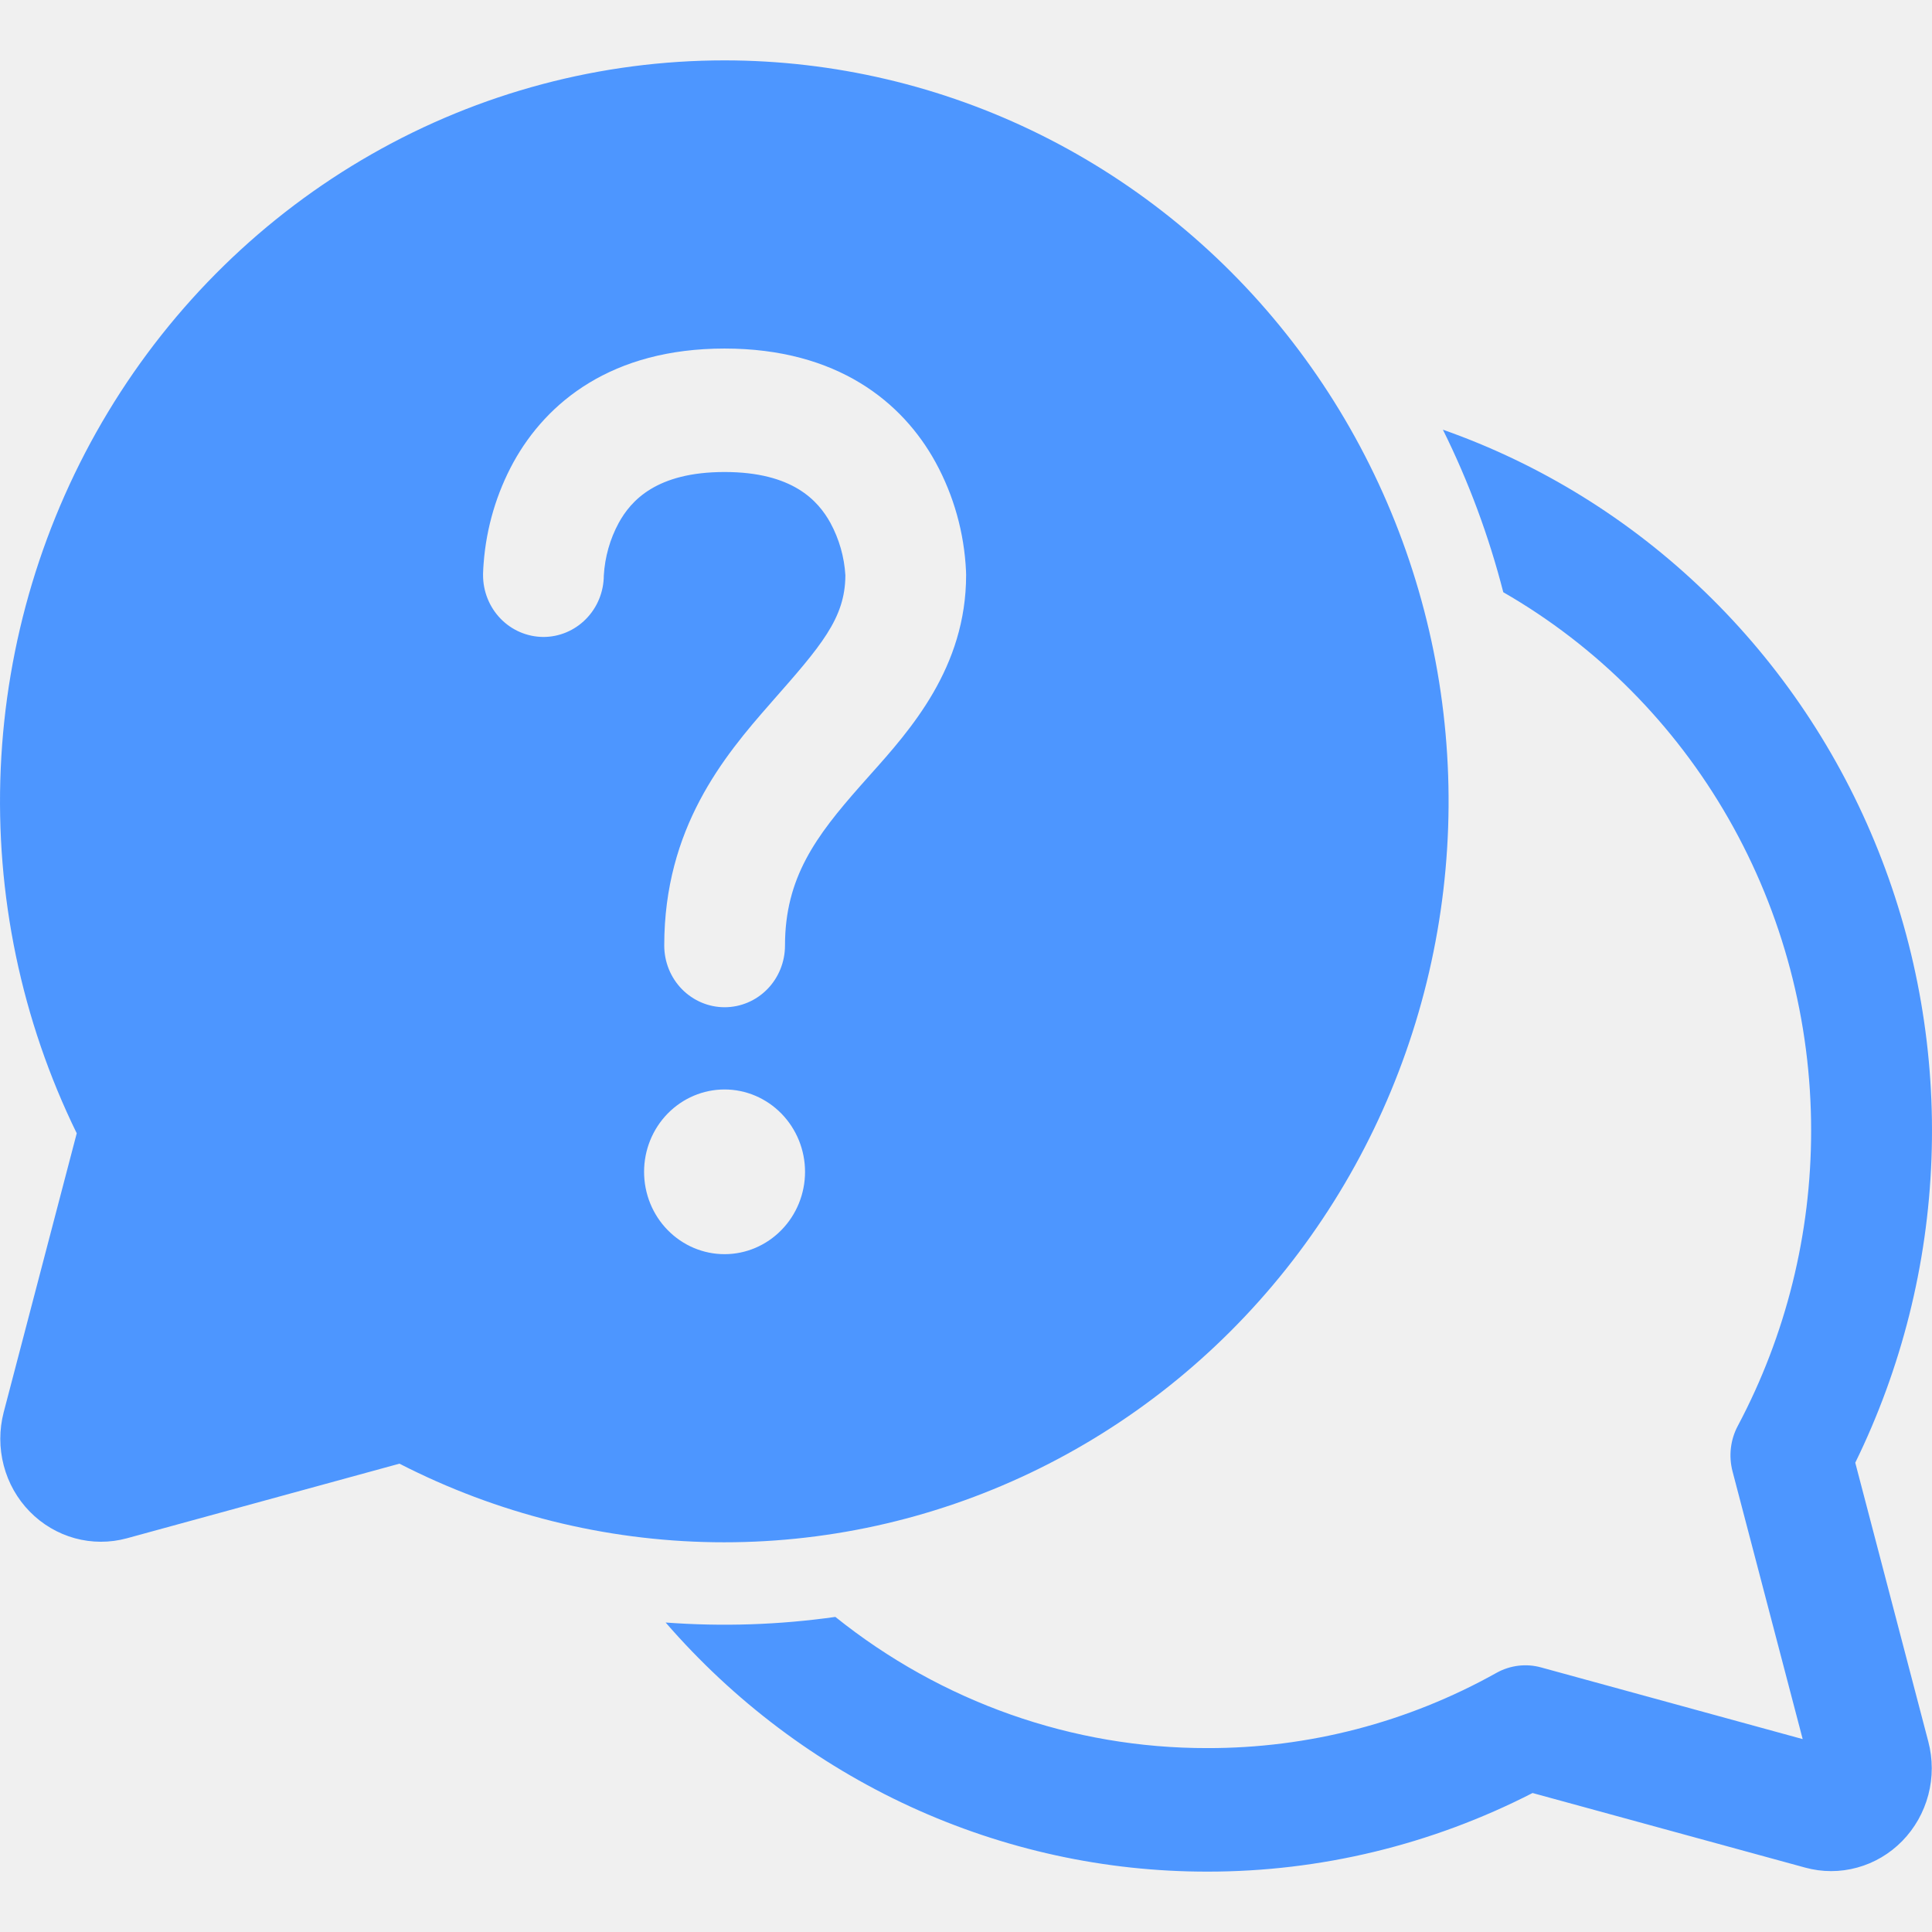
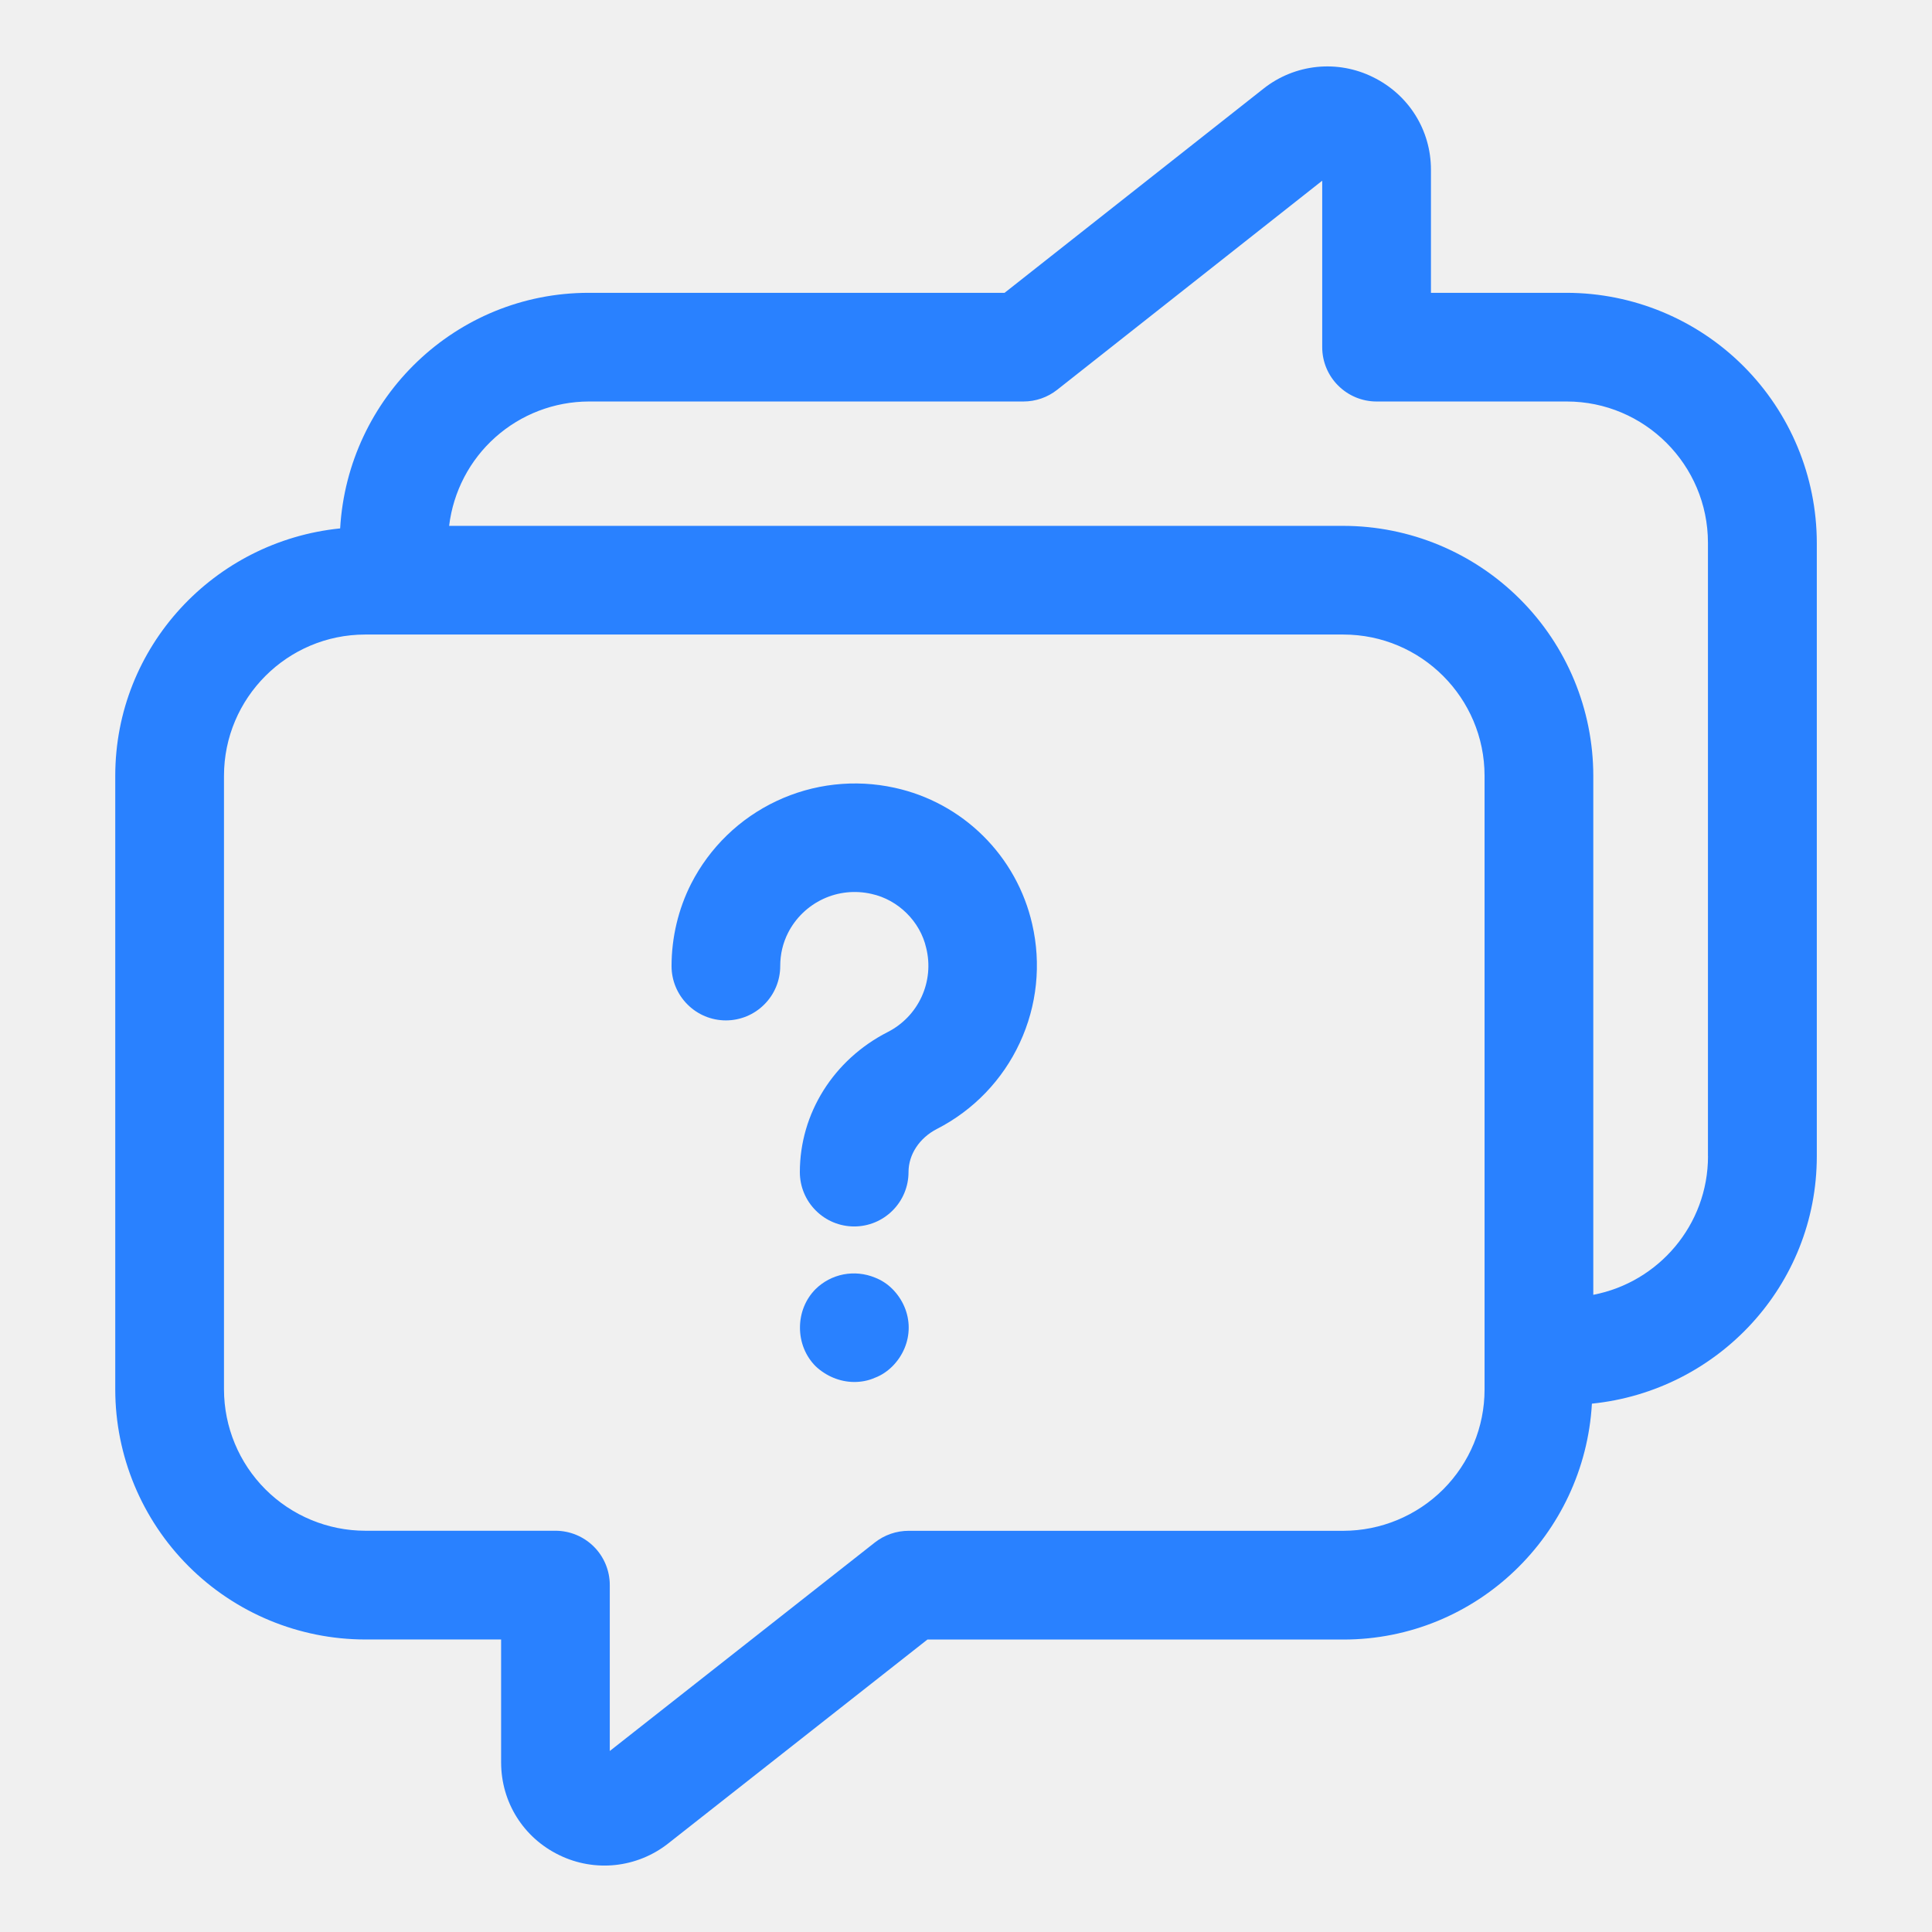
<svg xmlns="http://www.w3.org/2000/svg" width="32" height="32" viewBox="0 0 32 32" fill="none">
-   <g clip-path="url(#clip0_2269_842)">
-     <path d="M12.001 1C9.954 1 7.942 1.534 6.155 2.554C4.368 3.573 2.865 5.043 1.79 6.824C0.715 8.605 0.103 10.637 0.012 12.729C-0.079 14.82 0.355 16.9 1.271 18.771L0.061 23.392C-0.014 23.681 -0.014 23.985 0.062 24.274C0.137 24.562 0.286 24.826 0.493 25.037C0.699 25.248 0.957 25.4 1.239 25.478C1.521 25.555 1.818 25.556 2.101 25.479L6.616 24.243C8.234 25.073 10.015 25.518 11.826 25.544C13.636 25.57 15.428 25.177 17.069 24.394C18.709 23.611 20.156 22.458 21.299 21.022C22.442 19.586 23.253 17.904 23.67 16.102C24.087 14.301 24.101 12.425 23.709 10.617C23.317 8.81 22.531 7.116 21.408 5.663C20.286 4.21 18.856 3.036 17.227 2.228C15.598 1.421 13.811 1.001 12.001 1ZM12.001 20.773C11.647 20.773 11.308 20.629 11.058 20.373C10.808 20.118 10.668 19.771 10.668 19.409C10.668 19.047 10.808 18.701 11.058 18.445C11.308 18.189 11.647 18.045 12.001 18.045C12.354 18.045 12.693 18.189 12.943 18.445C13.193 18.701 13.334 19.047 13.334 19.409C13.334 19.771 13.193 20.118 12.943 20.373C12.693 20.629 12.354 20.773 12.001 20.773ZM10.001 9.531C10 9.802 9.894 10.062 9.705 10.253C9.517 10.444 9.262 10.551 8.997 10.55C8.732 10.548 8.478 10.44 8.291 10.247C8.105 10.055 8 9.794 8.001 9.523V9.497C8.003 9.439 8.006 9.381 8.011 9.324C8.056 8.738 8.224 8.17 8.504 7.657C9.053 6.662 10.132 5.773 12.001 5.773C13.87 5.773 14.95 6.662 15.496 7.657C15.798 8.209 15.97 8.824 16 9.455L16.002 9.523V9.524C16.002 11.057 15.079 12.088 14.411 12.835L14.245 13.022C13.517 13.848 13.002 14.535 13.002 15.66C13.002 15.932 12.897 16.192 12.709 16.384C12.522 16.575 12.267 16.683 12.002 16.683C11.737 16.683 11.483 16.575 11.295 16.384C11.107 16.192 11.002 15.932 11.002 15.66C11.002 13.717 11.987 12.53 12.759 11.653L12.783 11.625C13.595 10.702 13.999 10.244 14.002 9.532V9.528C13.984 9.224 13.899 8.929 13.755 8.662C13.551 8.293 13.13 7.818 12.001 7.818C10.872 7.818 10.45 8.293 10.248 8.661C10.103 8.928 10.019 9.226 10.001 9.531ZM20 31C18.303 31.002 16.626 30.635 15.079 29.924C13.531 29.212 12.15 28.172 11.025 26.874C11.963 26.944 12.905 26.913 13.836 26.781C15.594 28.192 17.765 28.958 20 28.954C21.672 28.957 23.318 28.529 24.786 27.708C25.012 27.582 25.277 27.549 25.526 27.618L29.858 28.805L28.696 24.37C28.63 24.116 28.661 23.846 28.784 23.616C29.581 22.116 29.999 20.435 29.998 18.727C29.999 16.912 29.527 15.128 28.631 13.561C27.735 11.994 26.447 10.699 24.899 9.809C24.66 8.878 24.325 7.976 23.899 7.117C25.517 7.686 26.998 8.603 28.241 9.805C29.485 11.007 30.463 12.467 31.109 14.087C31.756 15.707 32.057 17.45 31.991 19.199C31.926 20.948 31.495 22.662 30.729 24.227L31.939 28.847C32.015 29.136 32.015 29.44 31.939 29.729C31.863 30.018 31.714 30.281 31.508 30.492C31.301 30.704 31.043 30.856 30.761 30.933C30.478 31.011 30.181 31.011 29.898 30.933L25.384 29.698C23.713 30.555 21.869 31.001 20 31ZM14.001 9.531V9.534V9.527" fill="#4D96FF" />
-   </g>
-   <defs>
-     <clipPath id="clip0_2269_842">
-       <rect width="32" height="32" fill="white" />
-     </clipPath>
-   </defs>
+   <path d="M14.818 13.048C14.159 12.903 13.471 12.98 12.861 13.268C12.251 13.555 11.754 14.037 11.447 14.638C11.235 15.056 11.123 15.528 11.123 16.001C11.123 16.24 11.218 16.469 11.387 16.637C11.555 16.806 11.784 16.901 12.023 16.901C12.262 16.901 12.491 16.806 12.659 16.637C12.828 16.469 12.923 16.24 12.923 16.001C12.923 15.806 12.966 15.621 13.053 15.45C13.178 15.204 13.383 15.007 13.633 14.89C13.883 14.773 14.166 14.744 14.435 14.806C14.877 14.902 15.242 15.263 15.341 15.702C15.408 15.972 15.381 16.256 15.265 16.509C15.149 16.762 14.951 16.968 14.703 17.094C13.806 17.552 13.248 18.441 13.248 19.414C13.248 19.653 13.343 19.882 13.512 20.05C13.68 20.219 13.909 20.314 14.148 20.314C14.387 20.314 14.616 20.219 14.784 20.05C14.953 19.882 15.048 19.653 15.048 19.414C15.048 19.121 15.229 18.847 15.52 18.698C16.123 18.389 16.606 17.887 16.891 17.272C17.177 16.658 17.249 15.965 17.096 15.305C16.97 14.752 16.688 14.245 16.285 13.846C15.882 13.446 15.373 13.169 14.818 13.048ZM14.49 21.16C14.326 21.093 14.146 21.075 13.972 21.108C13.797 21.142 13.637 21.226 13.51 21.35C13.34 21.52 13.25 21.75 13.25 21.99C13.25 22.23 13.34 22.46 13.51 22.63C13.68 22.79 13.91 22.89 14.15 22.89C14.26 22.89 14.38 22.87 14.491 22.82C14.6 22.78 14.701 22.71 14.781 22.63C14.951 22.46 15.051 22.23 15.051 21.99C15.051 21.75 14.951 21.52 14.781 21.35C14.699 21.267 14.599 21.202 14.49 21.16Z" fill="#2981FF" />
+   <path d="M25.951 4.85H23.701V2.81C23.701 2.155 23.333 1.568 22.742 1.278C22.454 1.135 22.131 1.076 21.811 1.109C21.491 1.142 21.186 1.265 20.933 1.464L16.639 4.85H9.751C7.549 4.85 5.76 6.582 5.634 8.752C3.548 8.963 1.909 10.709 1.909 12.85V23.015C1.91 24.113 2.347 25.165 3.123 25.941C3.899 26.717 4.952 27.154 6.049 27.155H8.3V29.189C8.3 29.85 8.669 30.439 9.264 30.727C9.553 30.868 9.875 30.924 10.194 30.89C10.513 30.855 10.816 30.732 11.068 30.533L15.361 27.156H22.251C24.453 27.156 26.243 25.421 26.367 23.249C28.452 23.037 30.092 21.292 30.092 19.151V8.99C30.09 7.892 29.653 6.84 28.877 6.064C28.101 5.288 27.049 4.852 25.951 4.85ZM24.589 23.015C24.589 23.635 24.342 24.23 23.904 24.669C23.465 25.107 22.87 25.354 22.25 25.355H15.049C14.847 25.355 14.651 25.423 14.492 25.547L10.1 29.002V26.254C10.1 26.015 10.005 25.786 9.837 25.618C9.668 25.449 9.439 25.354 9.2 25.354H6.049C5.429 25.353 4.834 25.106 4.396 24.668C3.957 24.229 3.711 23.634 3.71 23.014V12.85C3.71 11.56 4.759 10.51 6.049 10.51H22.25C23.54 10.51 24.589 11.56 24.589 12.85V23.015ZM28.29 19.15C28.29 20.29 27.47 21.239 26.39 21.446V12.85C26.389 11.752 25.953 10.7 25.176 9.924C24.4 9.148 23.348 8.711 22.25 8.71H7.439C7.507 8.144 7.779 7.621 8.205 7.242C8.631 6.862 9.181 6.652 9.751 6.65H16.951C17.154 6.65 17.35 6.582 17.509 6.457L21.9 2.993V5.75C21.9 5.989 21.995 6.218 22.164 6.386C22.333 6.555 22.561 6.65 22.8 6.65H25.95C27.24 6.65 28.289 7.7 28.289 8.99V19.15H28.29Z" fill="#2981FF" />
</svg>
